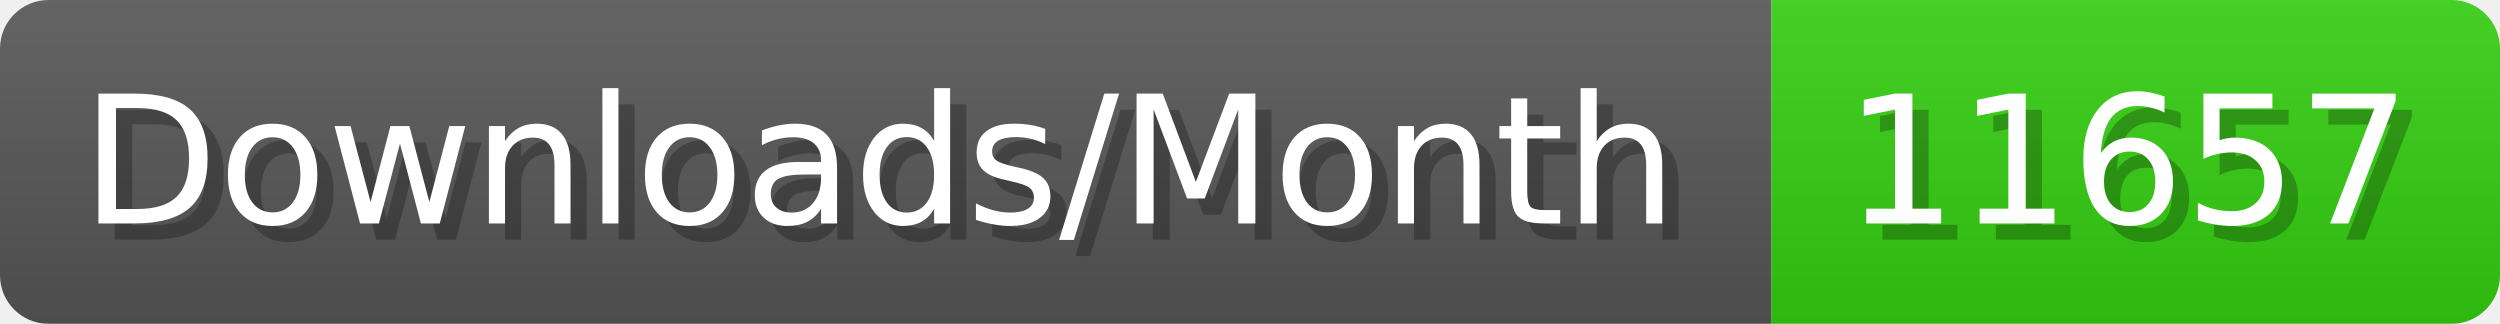
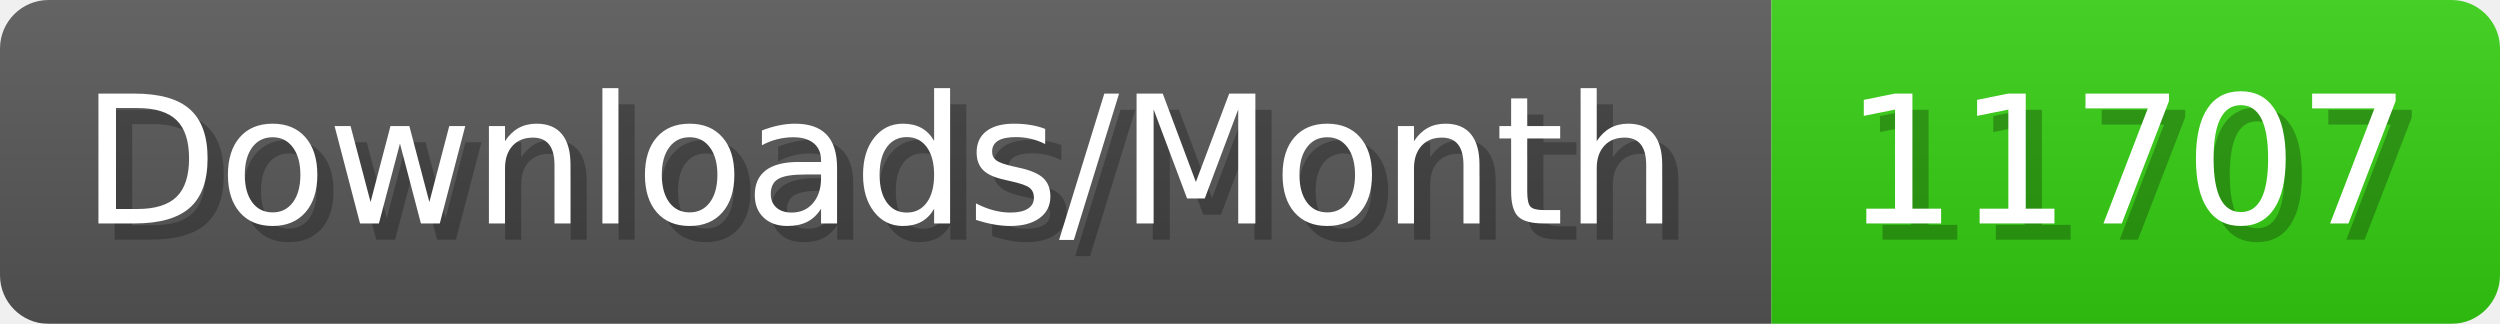
- <svg xmlns="http://www.w3.org/2000/svg" width="154.4" height="20" viewBox="0 0 1544 200" role="img" aria-label="Downloads/Month: 11657">
+ <svg xmlns="http://www.w3.org/2000/svg" width="154.4" height="20" viewBox="0 0 1544 200" role="img" aria-label="Downloads/Month: 11707">
  <linearGradient id="YlXUI" x2="0" y2="100%">
    <stop offset="0" stop-opacity=".1" stop-color="#EEE" />
    <stop offset="1" stop-opacity=".1" />
  </linearGradient>
  <mask id="JHhop">
    <rect width="1544" height="200" rx="30" fill="#FFF" />
  </mask>
  <g mask="url(#JHhop)">
    <rect width="1094" height="200" fill="#555" />
    <rect width="450" height="200" fill="#3C1" x="1094" />
    <rect width="1544" height="200" fill="url(#YlXUI)" />
  </g>
  <g aria-hidden="true" fill="#fff" text-anchor="start" font-family="Verdana,DejaVu Sans,sans-serif" font-size="110">
    <text x="60" y="148" textLength="994" fill="#000" opacity="0.25">Downloads/Month</text>
    <text x="50" y="138" textLength="994">Downloads/Month</text>
-     <text x="1149" y="148" textLength="350" fill="#000" opacity="0.25">11657</text>
-     <text x="1139" y="138" textLength="350">11657</text>
+     <text x="1149" y="148" textLength="350" fill="#000" opacity="0.25">11707</text>
+     <text x="1139" y="138" textLength="350">11707</text>
  </g>
</svg>
